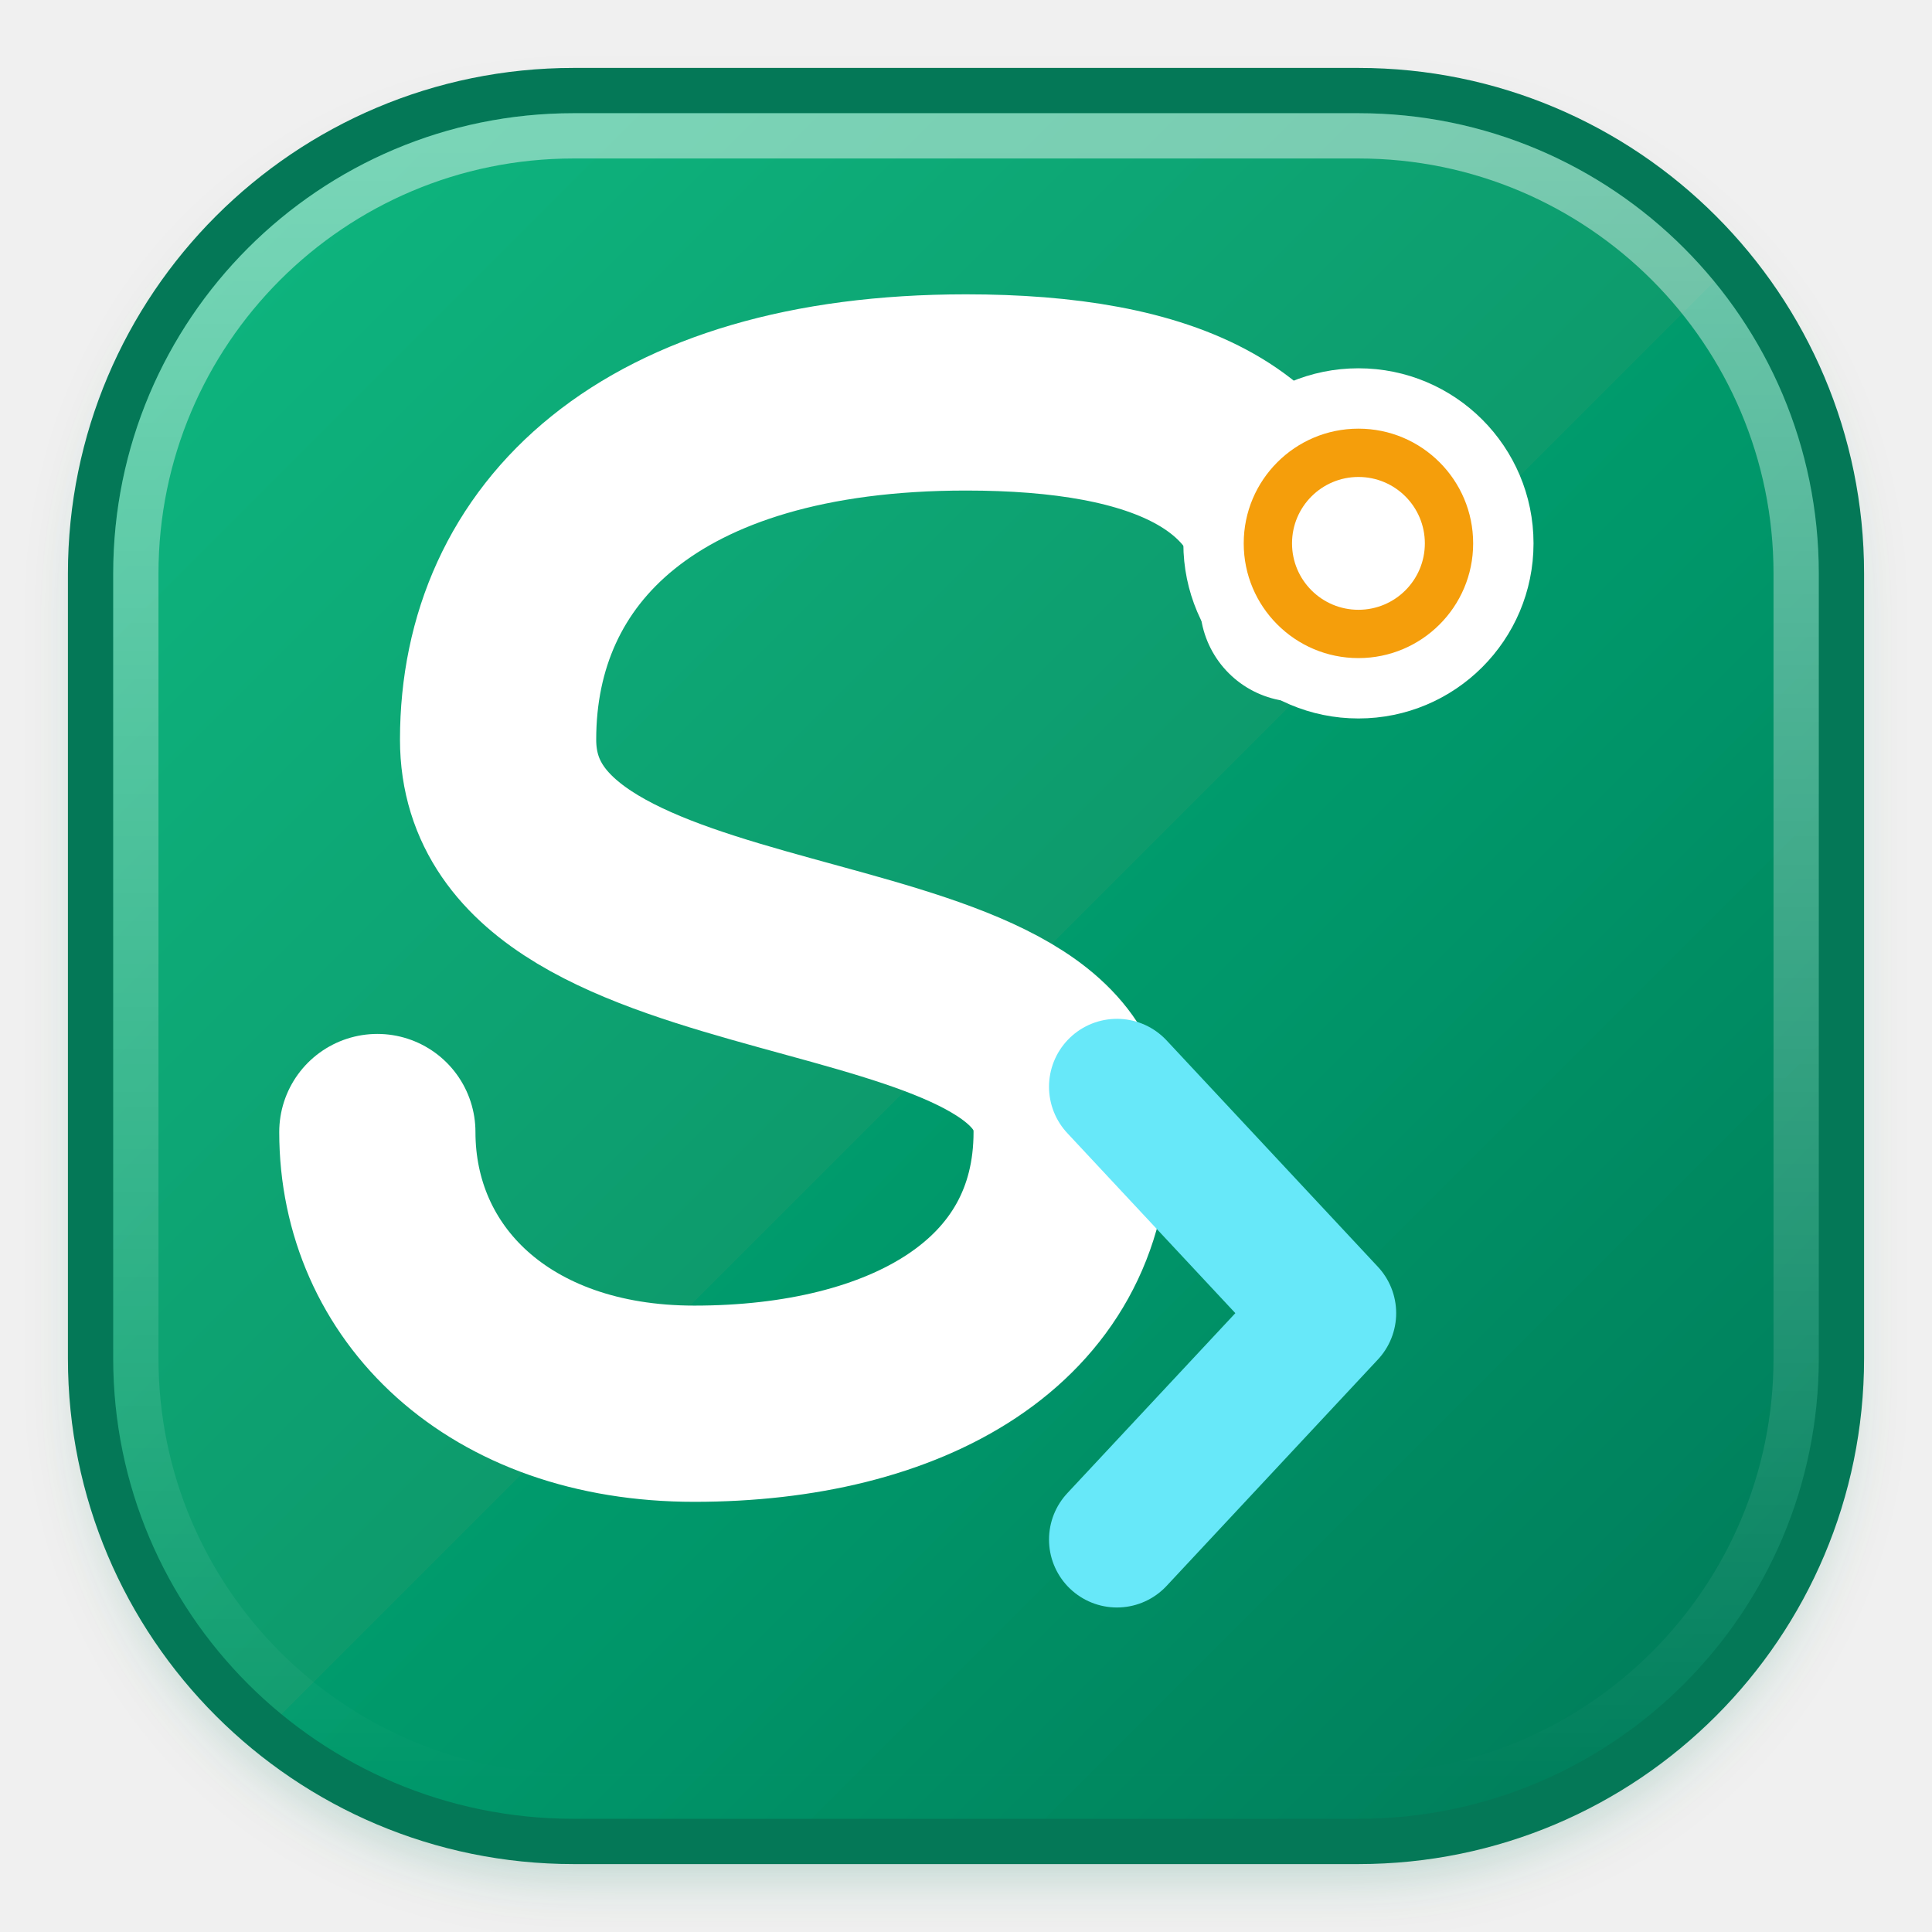
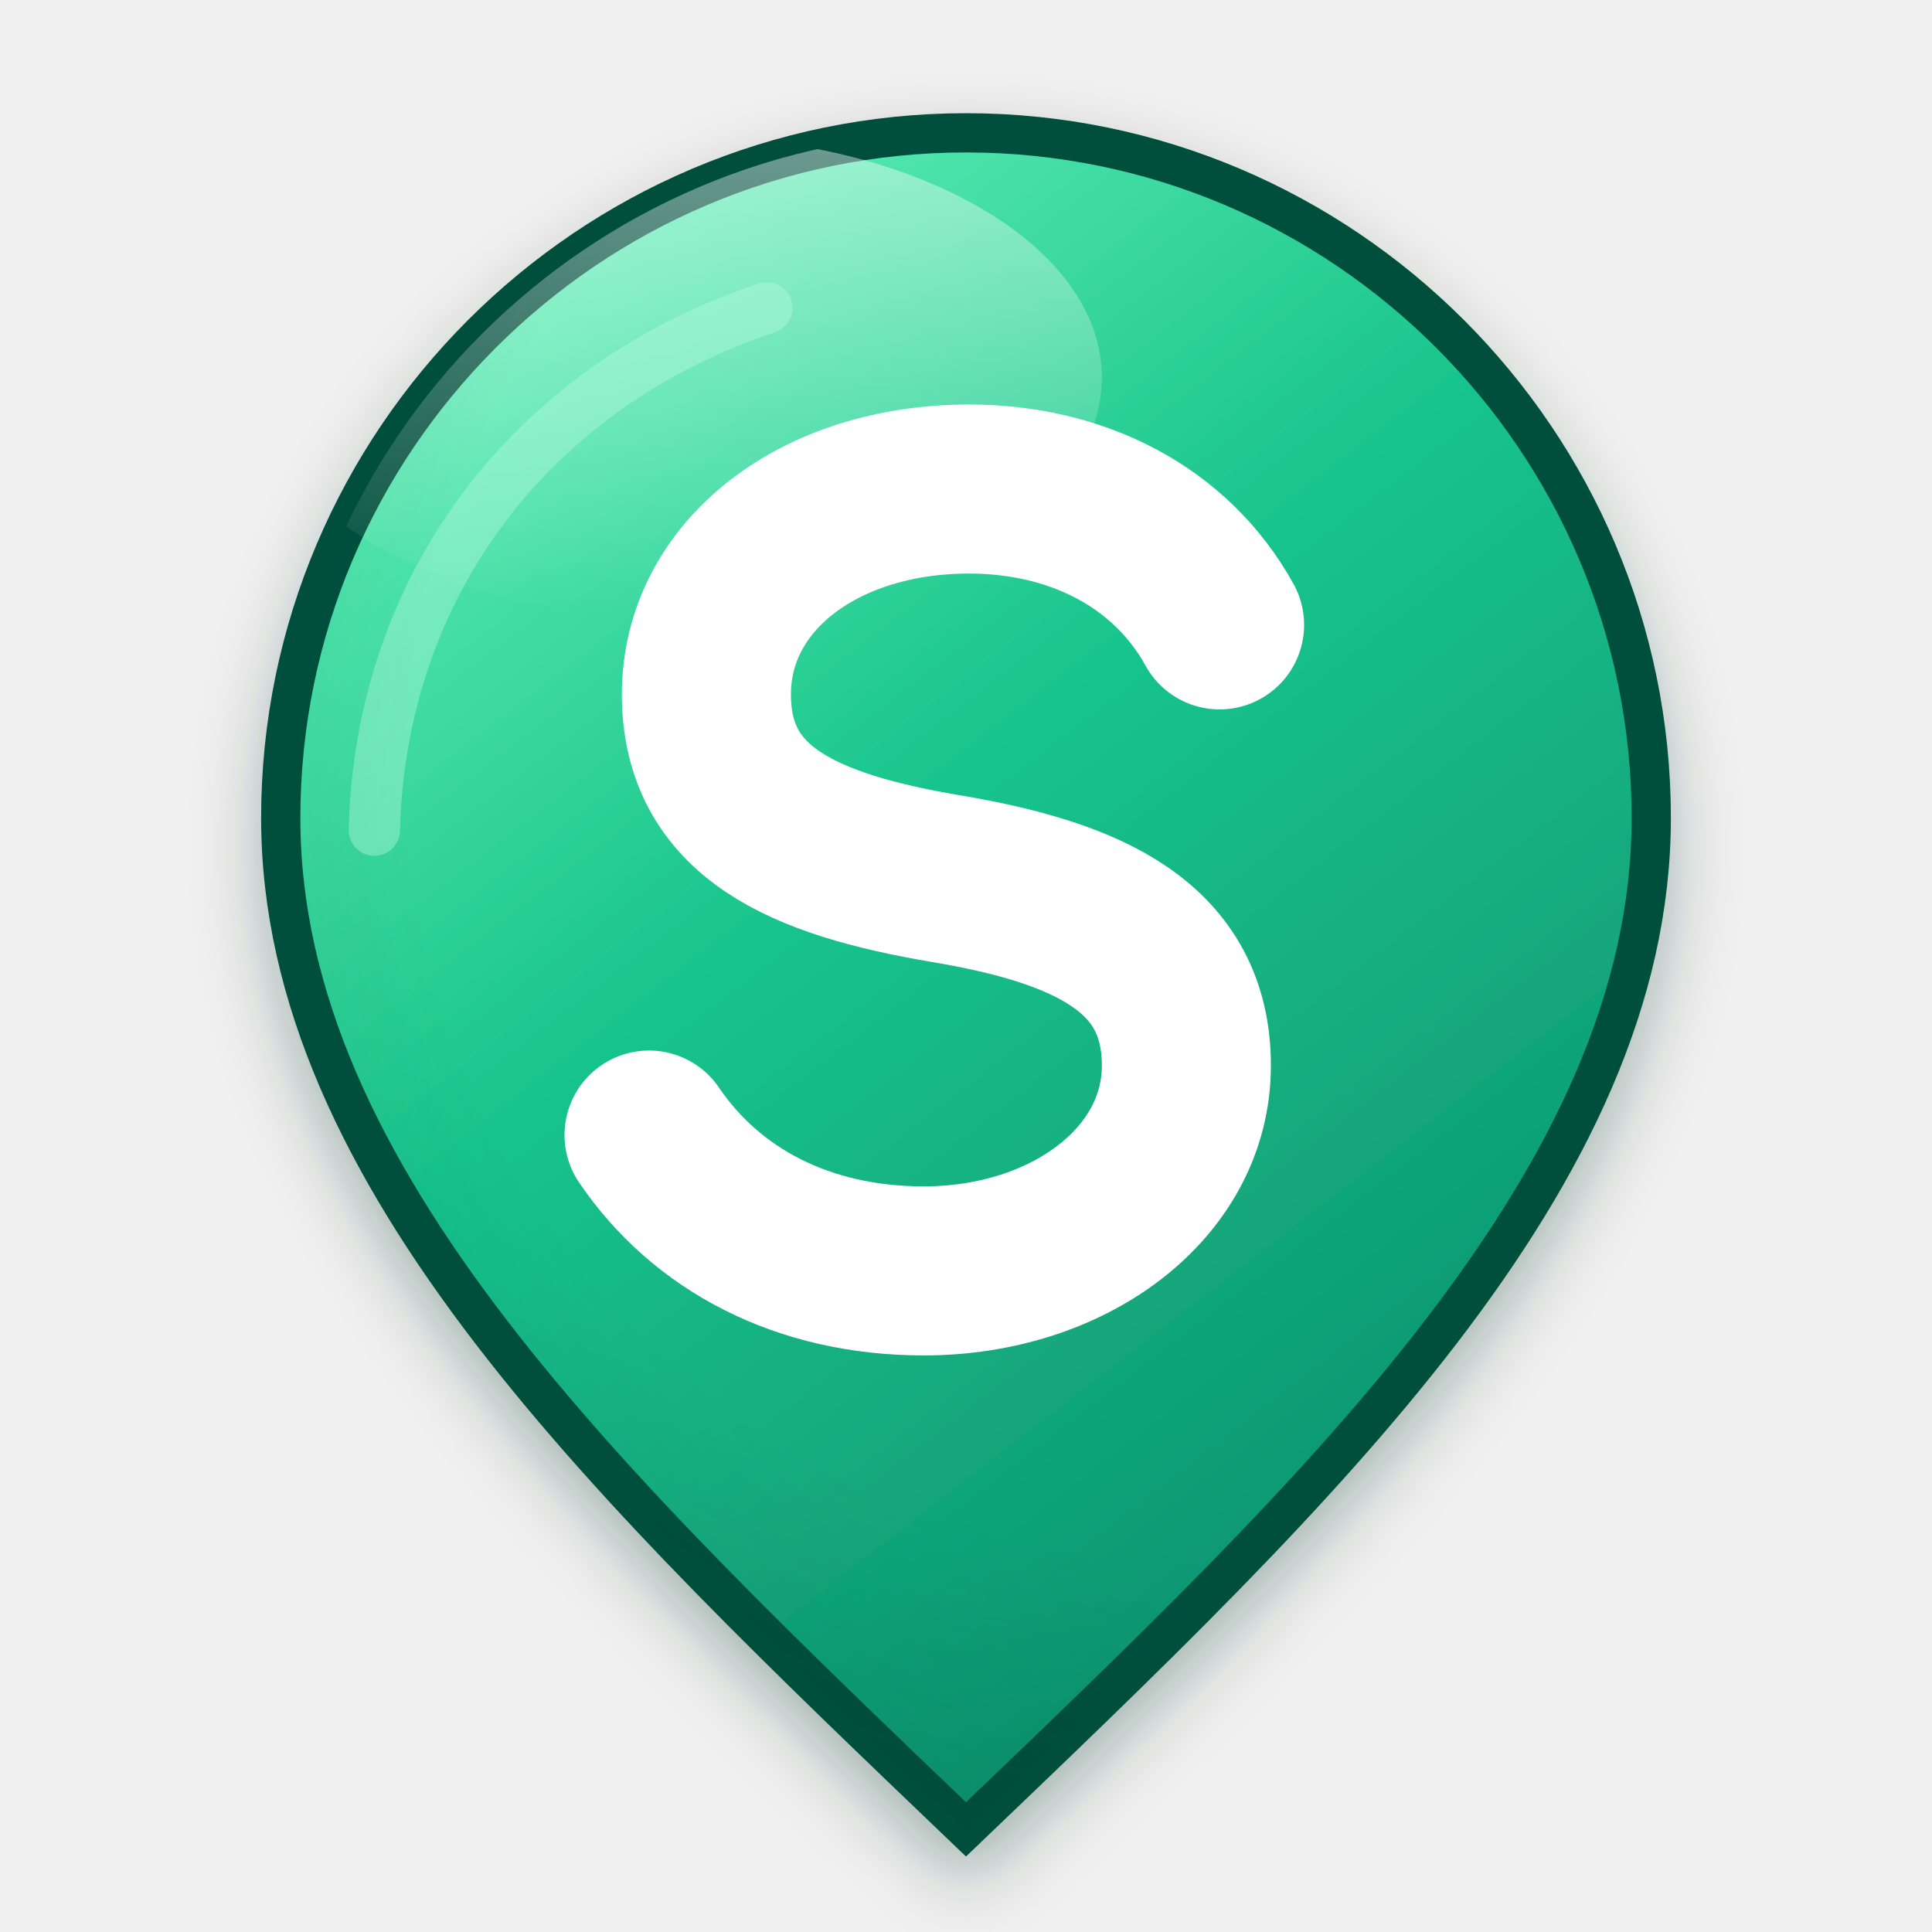
<svg xmlns="http://www.w3.org/2000/svg" viewBox="0 0 64 64" width="64" height="64">
  <defs>
-     <linearGradient id="scFavEmerald" x1="0%" y1="0%" x2="100%" y2="100%">
-       <stop offset="0%" stop-color="#10B981" />
-       <stop offset="60%" stop-color="#059669" />
-       <stop offset="100%" stop-color="#047857" />
+     <linearGradient id="pinBody" x1="20%" y1="2%" x2="80%" y2="98%">
+       <stop offset="0%" stop-color="#63F0B8" />
+       <stop offset="40%" stop-color="#19C58C" />
+       <stop offset="100%" stop-color="#0B8A6B" />
    </linearGradient>
-     <linearGradient id="scFavHl" x1="0%" y1="0%" x2="0%" y2="100%">
-       <stop offset="0%" stop-color="#FFFFFF" stop-opacity="0.45" />
+     <linearGradient id="pinSheen" x1="0%" y1="0%" x2="0%" y2="100%">
+       <stop offset="0%" stop-color="#FFFFFF" stop-opacity="0.70" />
      <stop offset="100%" stop-color="#FFFFFF" stop-opacity="0" />
    </linearGradient>
-     <filter id="scFavShd" x="-15%" y="-15%" width="130%" height="130%" filterUnits="userSpaceOnUse">
-       <feDropShadow dx="0" dy="2.5" stdDeviation="3" flood-color="#059669" flood-opacity="0.35" />
-       <feDropShadow dx="0" dy="1" stdDeviation="1" flood-color="#047857" flood-opacity="0.25" />
+     <radialGradient id="pinVignette" cx="62%" cy="40%" r="70%">
+       <stop offset="58%" stop-color="#023B2C" stop-opacity="0" />
+       <stop offset="100%" stop-color="#023B2C" stop-opacity="0.24" />
+     </radialGradient>
+     <filter id="pinShadow" x="-28%" y="-22%" width="156%" height="156%" filterUnits="userSpaceOnUse">
+       <feDropShadow dx="0" dy="2.8" stdDeviation="3.2" flood-color="#04624C" flood-opacity="0.40" />
+       <feDropShadow dx="0" dy="1" stdDeviation="1.1" flood-color="#023B2C" flood-opacity="0.32" />
    </filter>
+     <clipPath id="pinClip">
+       <path d="M32 4.4C19.5 4.4 9.3 14.6 9.3 27.1C9.3 39 20.3 49.4 32 60.6C43.7 49.4 54.7 39 54.7 27.1C54.7 14.6 44.5 4.4 32 4.4Z" />
+     </clipPath>
  </defs>
-   <rect x="3" y="3" width="58" height="58" rx="16" fill="url(#scFavEmerald)" filter="url(#scFavShd)" />
-   <rect x="3" y="3" width="58" height="58" rx="16" fill="none" stroke="#047857" stroke-width="1.5" />
-   <rect x="4.5" y="4.5" width="55" height="55" rx="14.5" fill="none" stroke="url(#scFavHl)" stroke-width="1.5" />
-   <path d="M43 20 C43 14.8 38.5 13 32 13 C21.5 13 16.5 18 16.5 24.5 C16.5 33 35.5 30.5 35.5 37.5 C35.5 43.5 30 46.5 23 46.5 C16.5 46.5 12.5 42.5 12.5 37.5" fill="none" stroke="#FFFFFF" stroke-width="6.5" stroke-linecap="round" stroke-linejoin="round" />
-   <path d="M37 36 L44 43.5 L37 51" fill="none" stroke="#67E8F9" stroke-width="4.5" stroke-linecap="round" stroke-linejoin="round" />
-   <circle cx="45" cy="18" r="4.8" fill="#F59E0B" stroke="#FFFFFF" stroke-width="2" />
-   <circle cx="45" cy="18" r="2.2" fill="#FFFFFF" />
+   <path d="M32 4.4C19.5 4.4 9.3 14.6 9.3 27.1C9.3 39 20.3 49.4 32 60.6C43.7 49.4 54.7 39 54.7 27.1C54.7 14.6 44.5 4.4 32 4.4Z" fill="url(#pinBody)" stroke="#04503E" stroke-width="1.3" filter="url(#pinShadow)" />
+   <g clip-path="url(#pinClip)">
+     <ellipse cx="22.5" cy="12.5" rx="14" ry="8" fill="url(#pinSheen)" opacity="0.62" />
+     <path d="M12.4 27.5C12.6 19.4 17.6 12.8 25.4 10.2" fill="none" stroke="#B8FBE0" stroke-width="1.7" stroke-linecap="round" opacity="0.42" />
+     <rect x="0" y="0" width="64" height="64" fill="url(#pinVignette)" />
+   </g>
+   <path d="M40.4 20.7C38.8 17.8 35.7 16.2 32.1 16.2C27.1 16.2 23.4 19.1 23.4 23C23.4 26.9 26.6 28.3 31.3 29.1C36.1 29.9 39.3 31.4 39.3 35.3C39.3 39.2 35.4 42.1 30.6 42.1C26.6 42.1 23.4 40.4 21.5 37.6" fill="none" stroke="#FFFFFF" stroke-width="5.6" stroke-linecap="round" stroke-linejoin="round" />
</svg>
